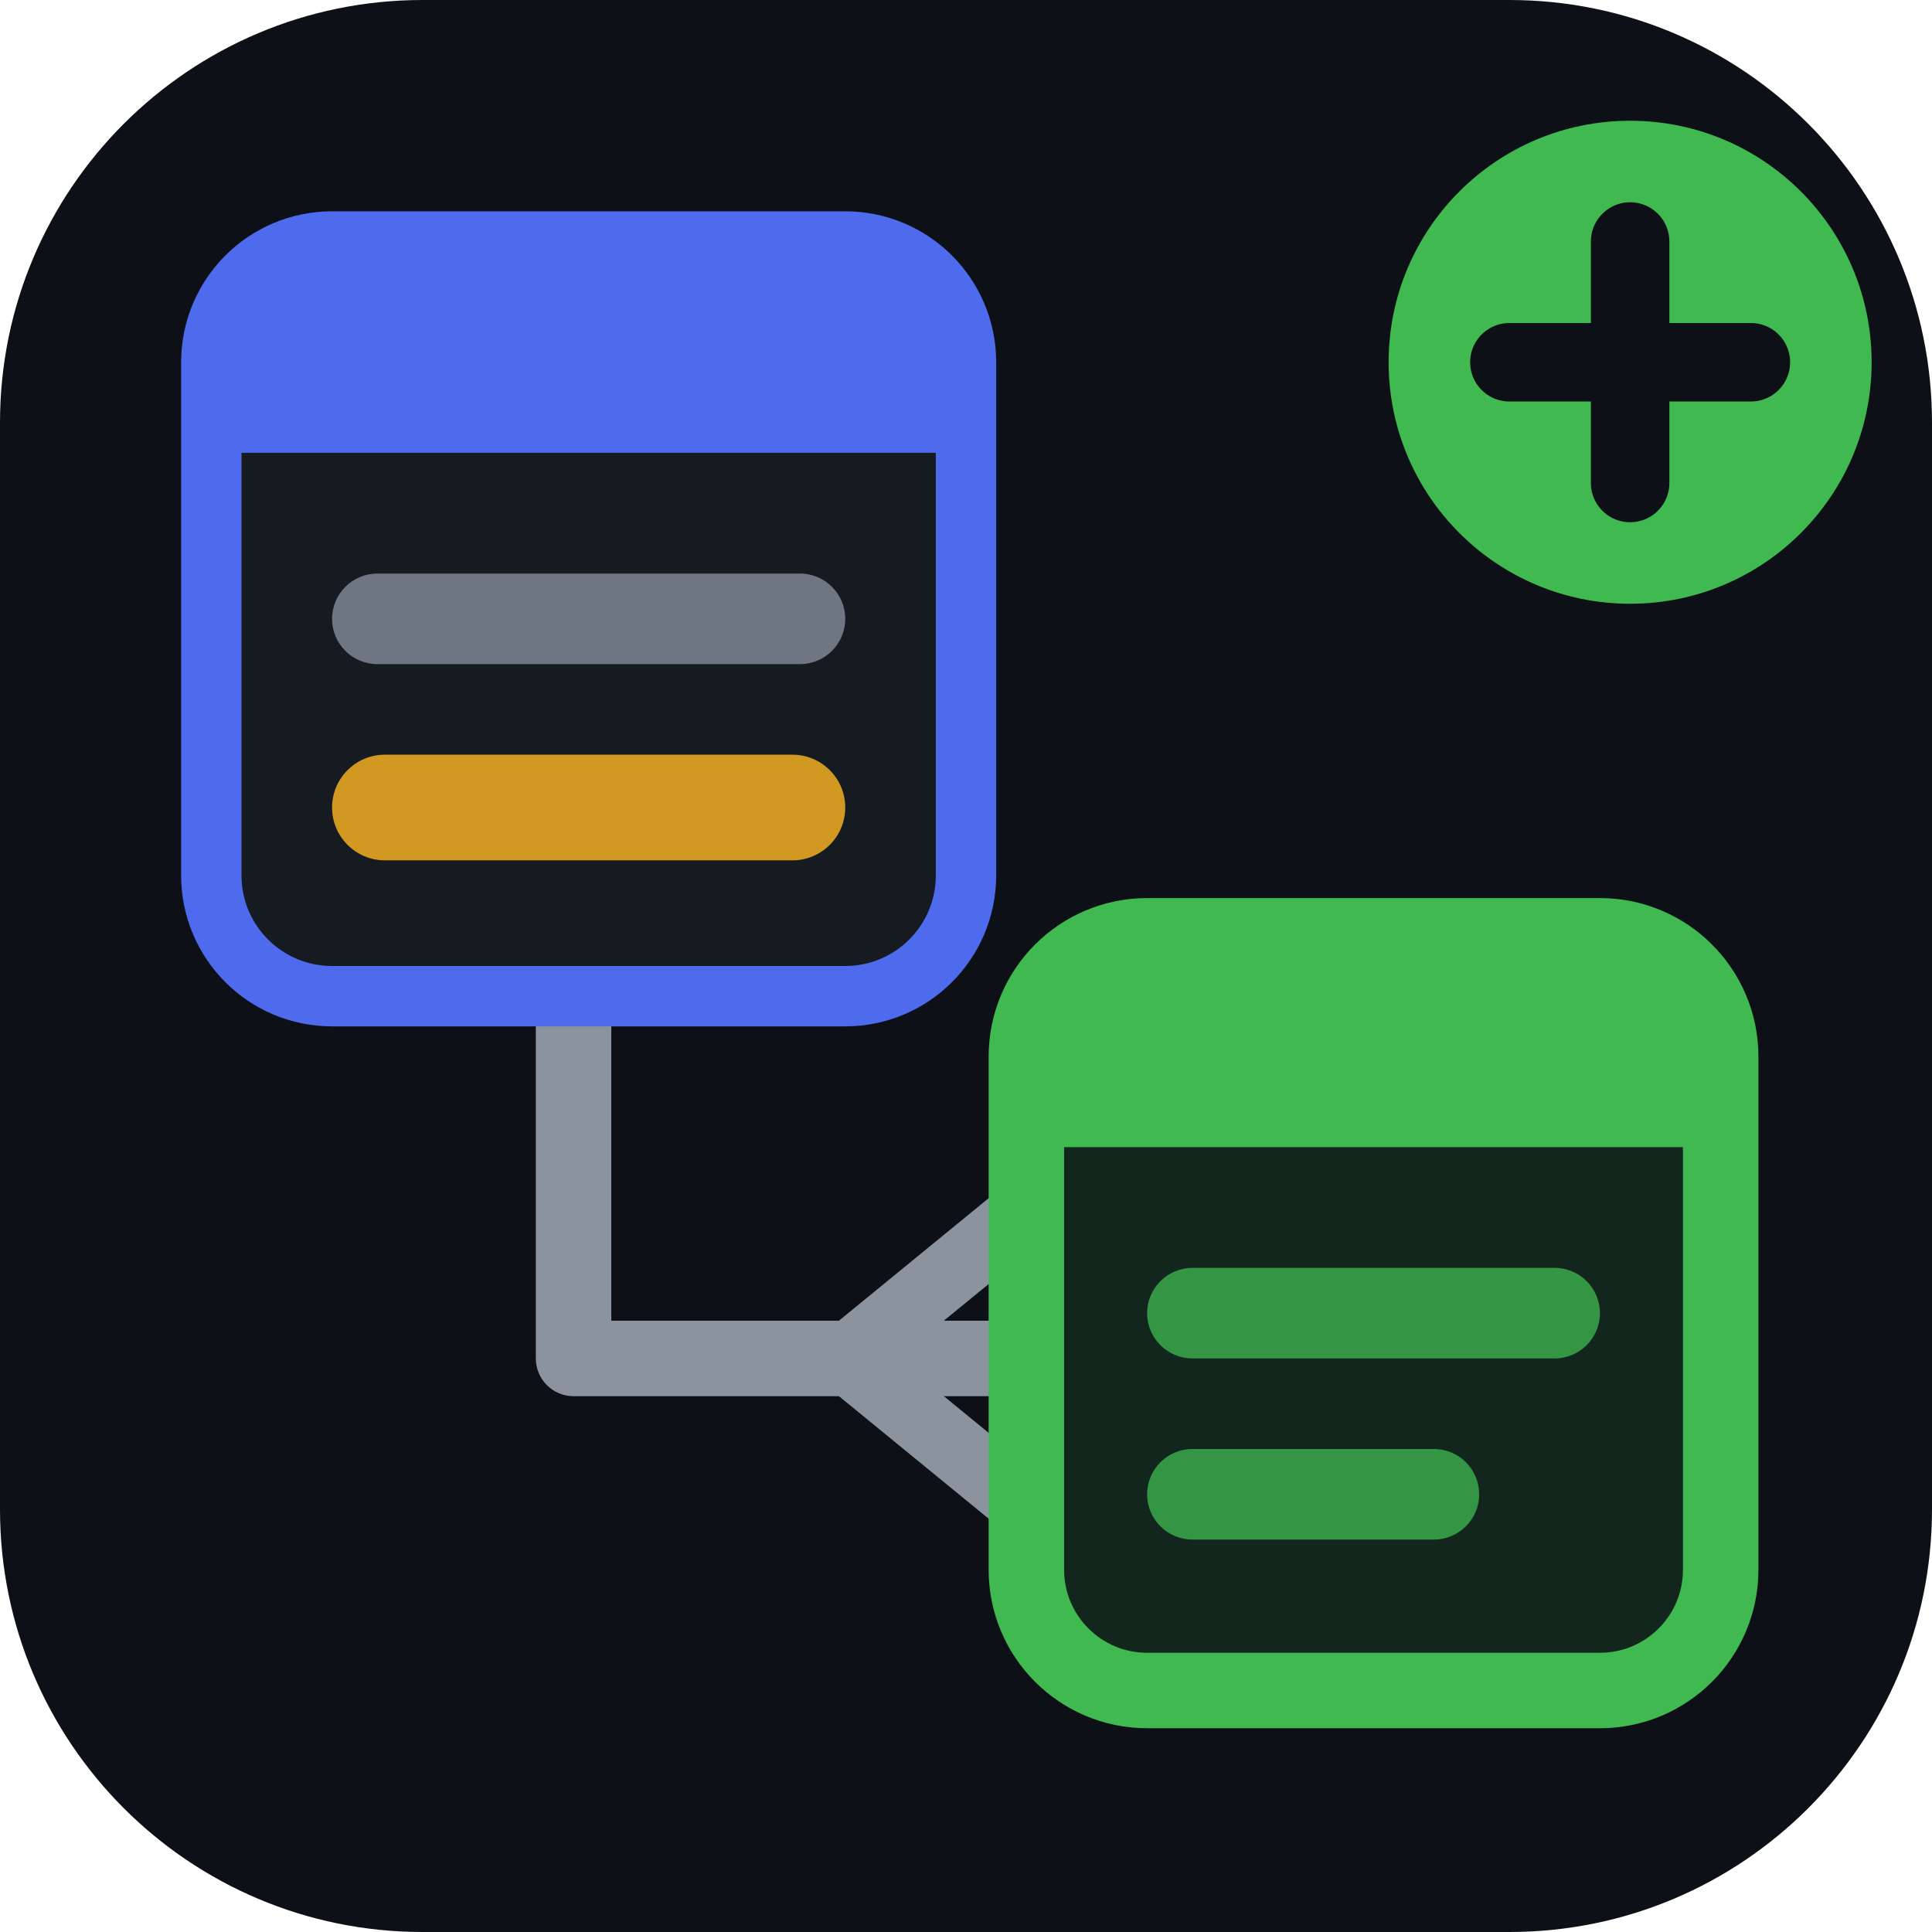
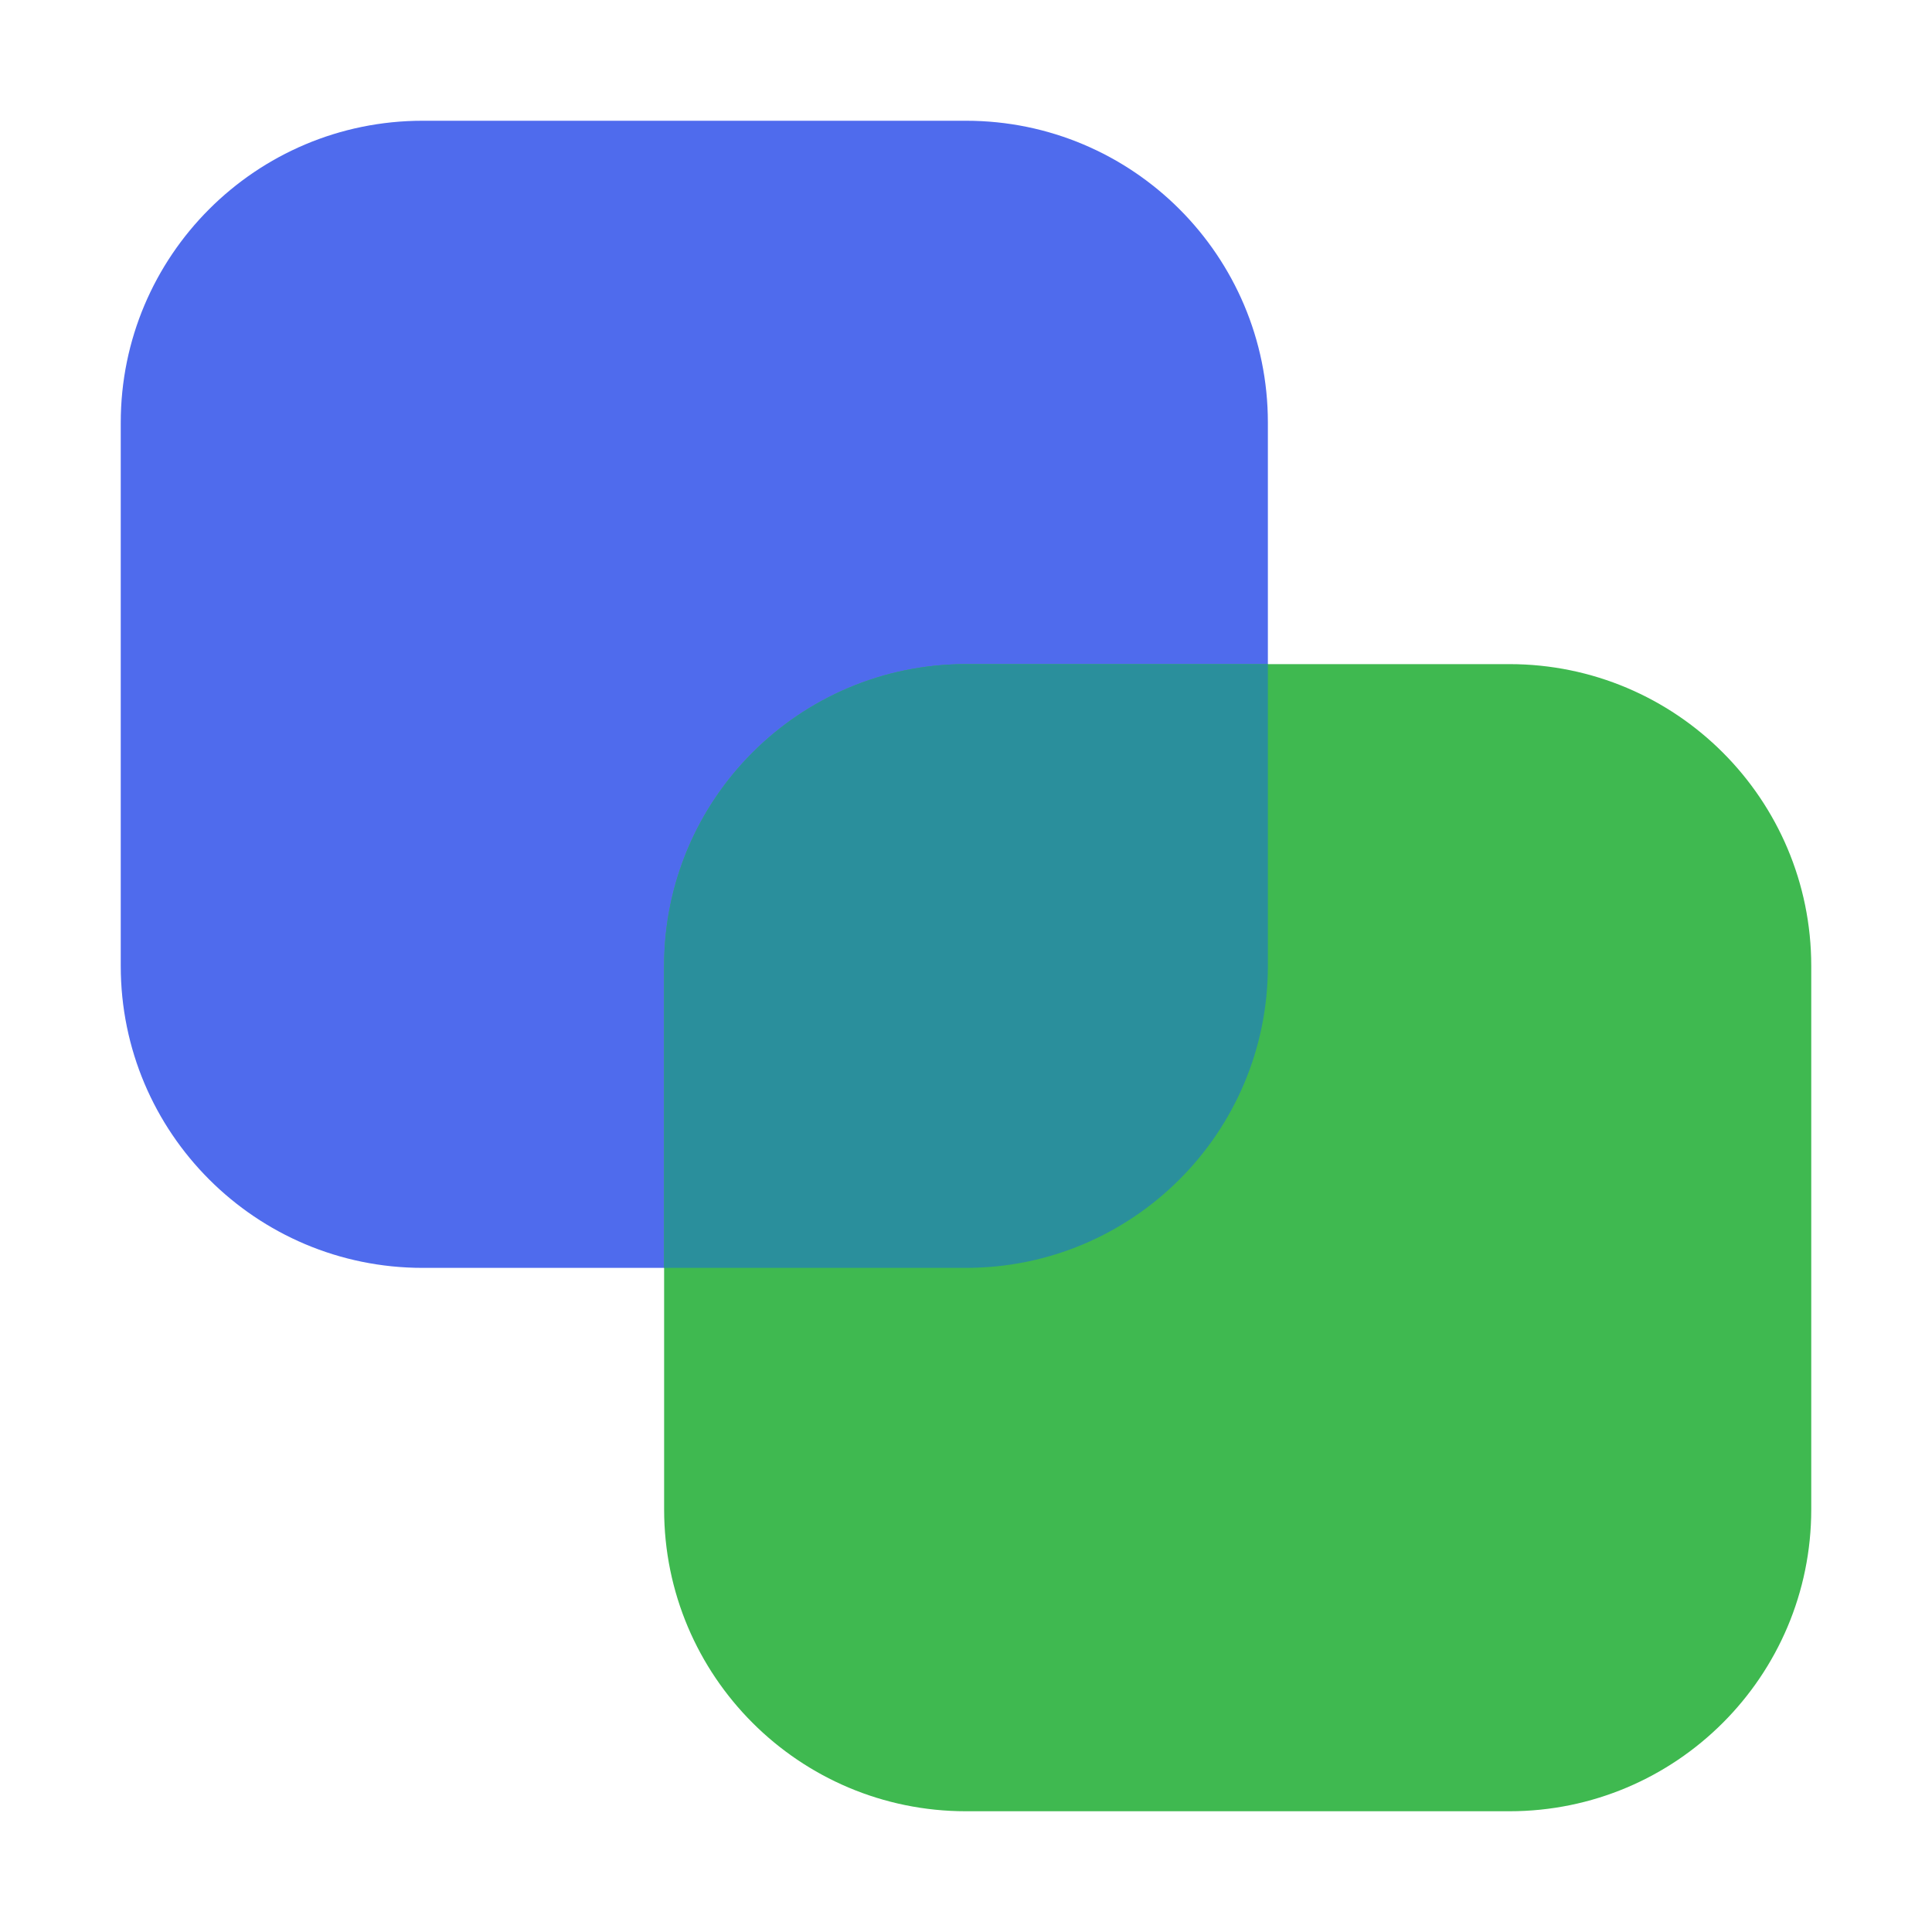
<svg xmlns="http://www.w3.org/2000/svg" viewBox="0 0 64 64">
-   <rect width="64" height="64" rx="14" fill="#0d1117" />
-   <path d="M19 33 V45 H33" fill="none" stroke="#8b949e" stroke-width="2.5" stroke-linejoin="round" />
-   <path d="M28 45 L33.5 40.5 M28 45 L33.5 49.5" fill="none" stroke="#8b949e" stroke-width="2.2" stroke-linecap="round" />
-   <rect x="7" y="8" width="25" height="25" rx="4" fill="#161b22" stroke="#4f6bed" stroke-width="2" />
-   <path d="M7 12 a4 4 0 0 1 4 -4 h17 a4 4 0 0 1 4 4 v3 h-25 z" fill="#4f6bed" />
-   <rect x="11" y="19" width="17" height="3" rx="1.5" fill="#6e7681" />
-   <rect x="11" y="25" width="17" height="3.5" rx="1.75" fill="#d29922" />
-   <rect x="34" y="31" width="23" height="25" rx="4" fill="#12261e" stroke="#3fb950" stroke-width="2.5" />
-   <path d="M34 35 a4 4 0 0 1 4 -4 h15 a4 4 0 0 1 4 4 v3 h-23 z" fill="#3fb950" />
-   <rect x="38" y="42" width="15" height="3" rx="1.5" fill="#3fb950" opacity=".75" />
-   <rect x="38" y="48" width="11" height="3" rx="1.5" fill="#3fb950" opacity=".75" />
-   <circle cx="54" cy="12" r="8" fill="#3fb950" />
-   <path d="M54 8 v8 M50 12 h8" stroke="#0d1117" stroke-width="2.6" stroke-linecap="round" />
+   <defs>
+     <clipPath id="a">
+       <rect x="4" y="4" width="38" height="38" rx="10" />
+     </clipPath>
+   </defs>
+   <rect x="4" y="4" width="38" height="38" rx="10" fill="#4f6bed" />
+   <rect x="22" y="22" width="38" height="38" rx="10" fill="#3fb950" />
+   <rect x="22" y="22" width="38" height="38" rx="10" fill="#2a8f9c" clip-path="url(#a)" />
</svg>
